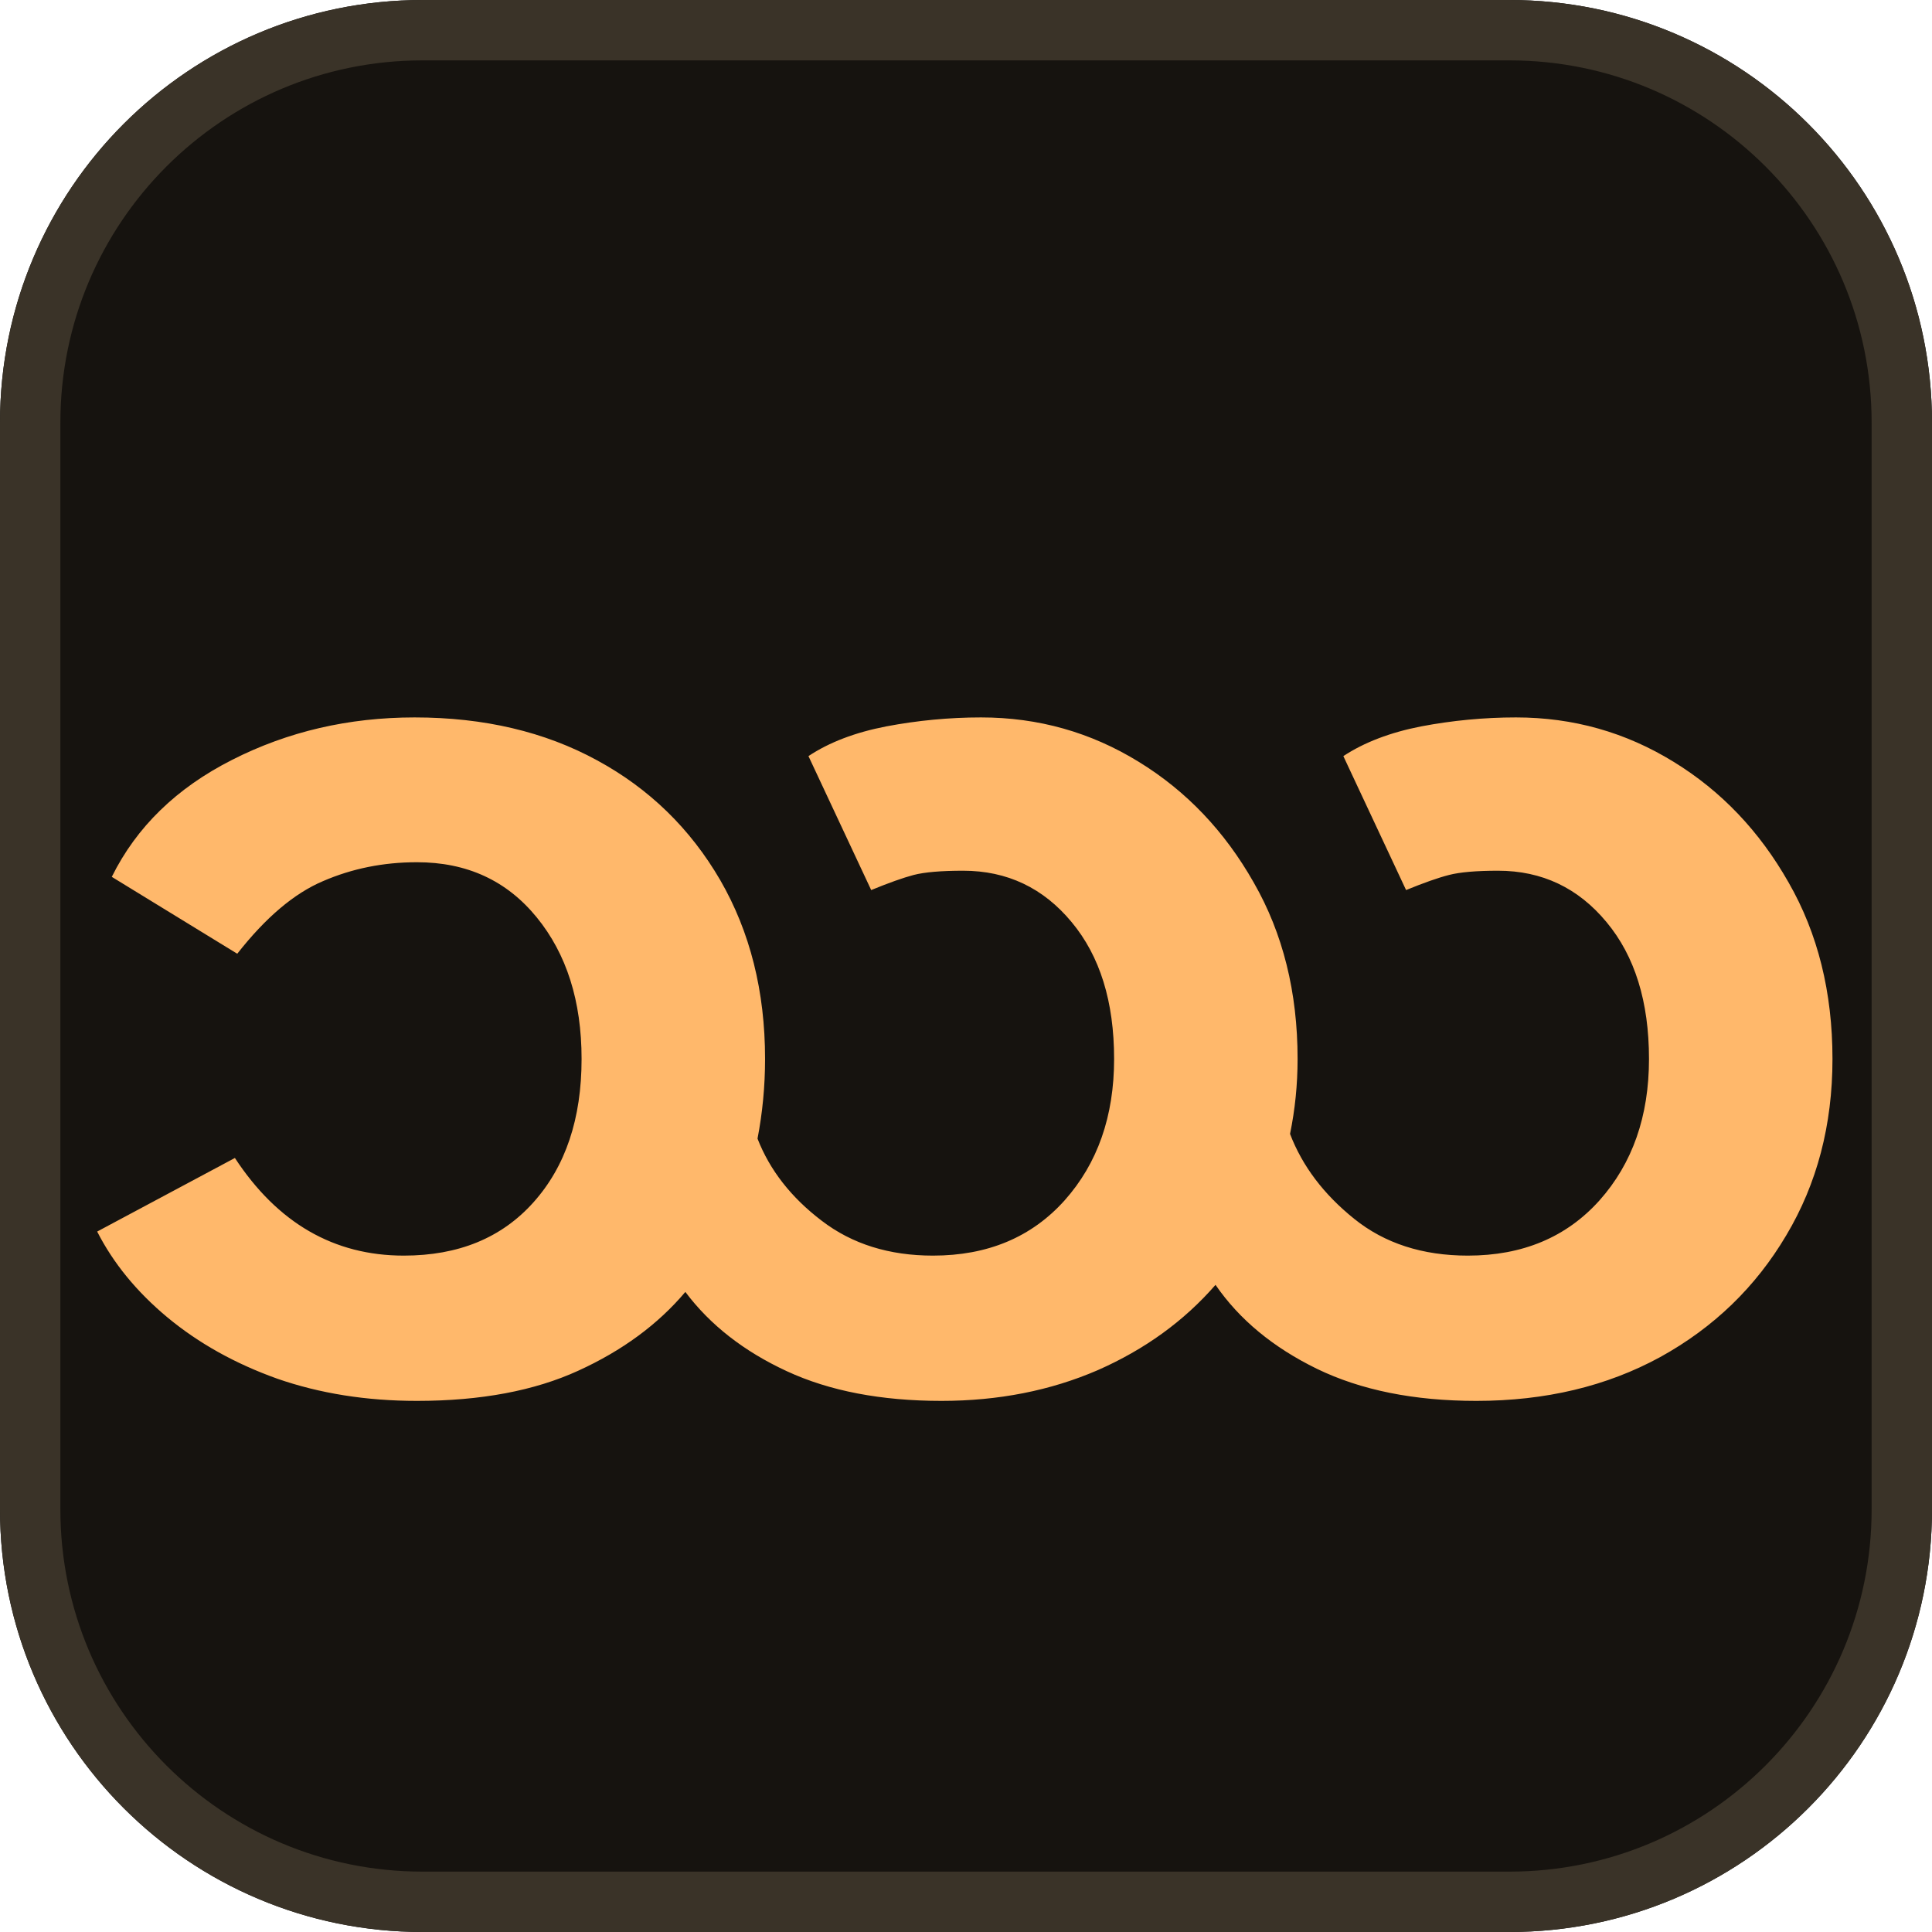
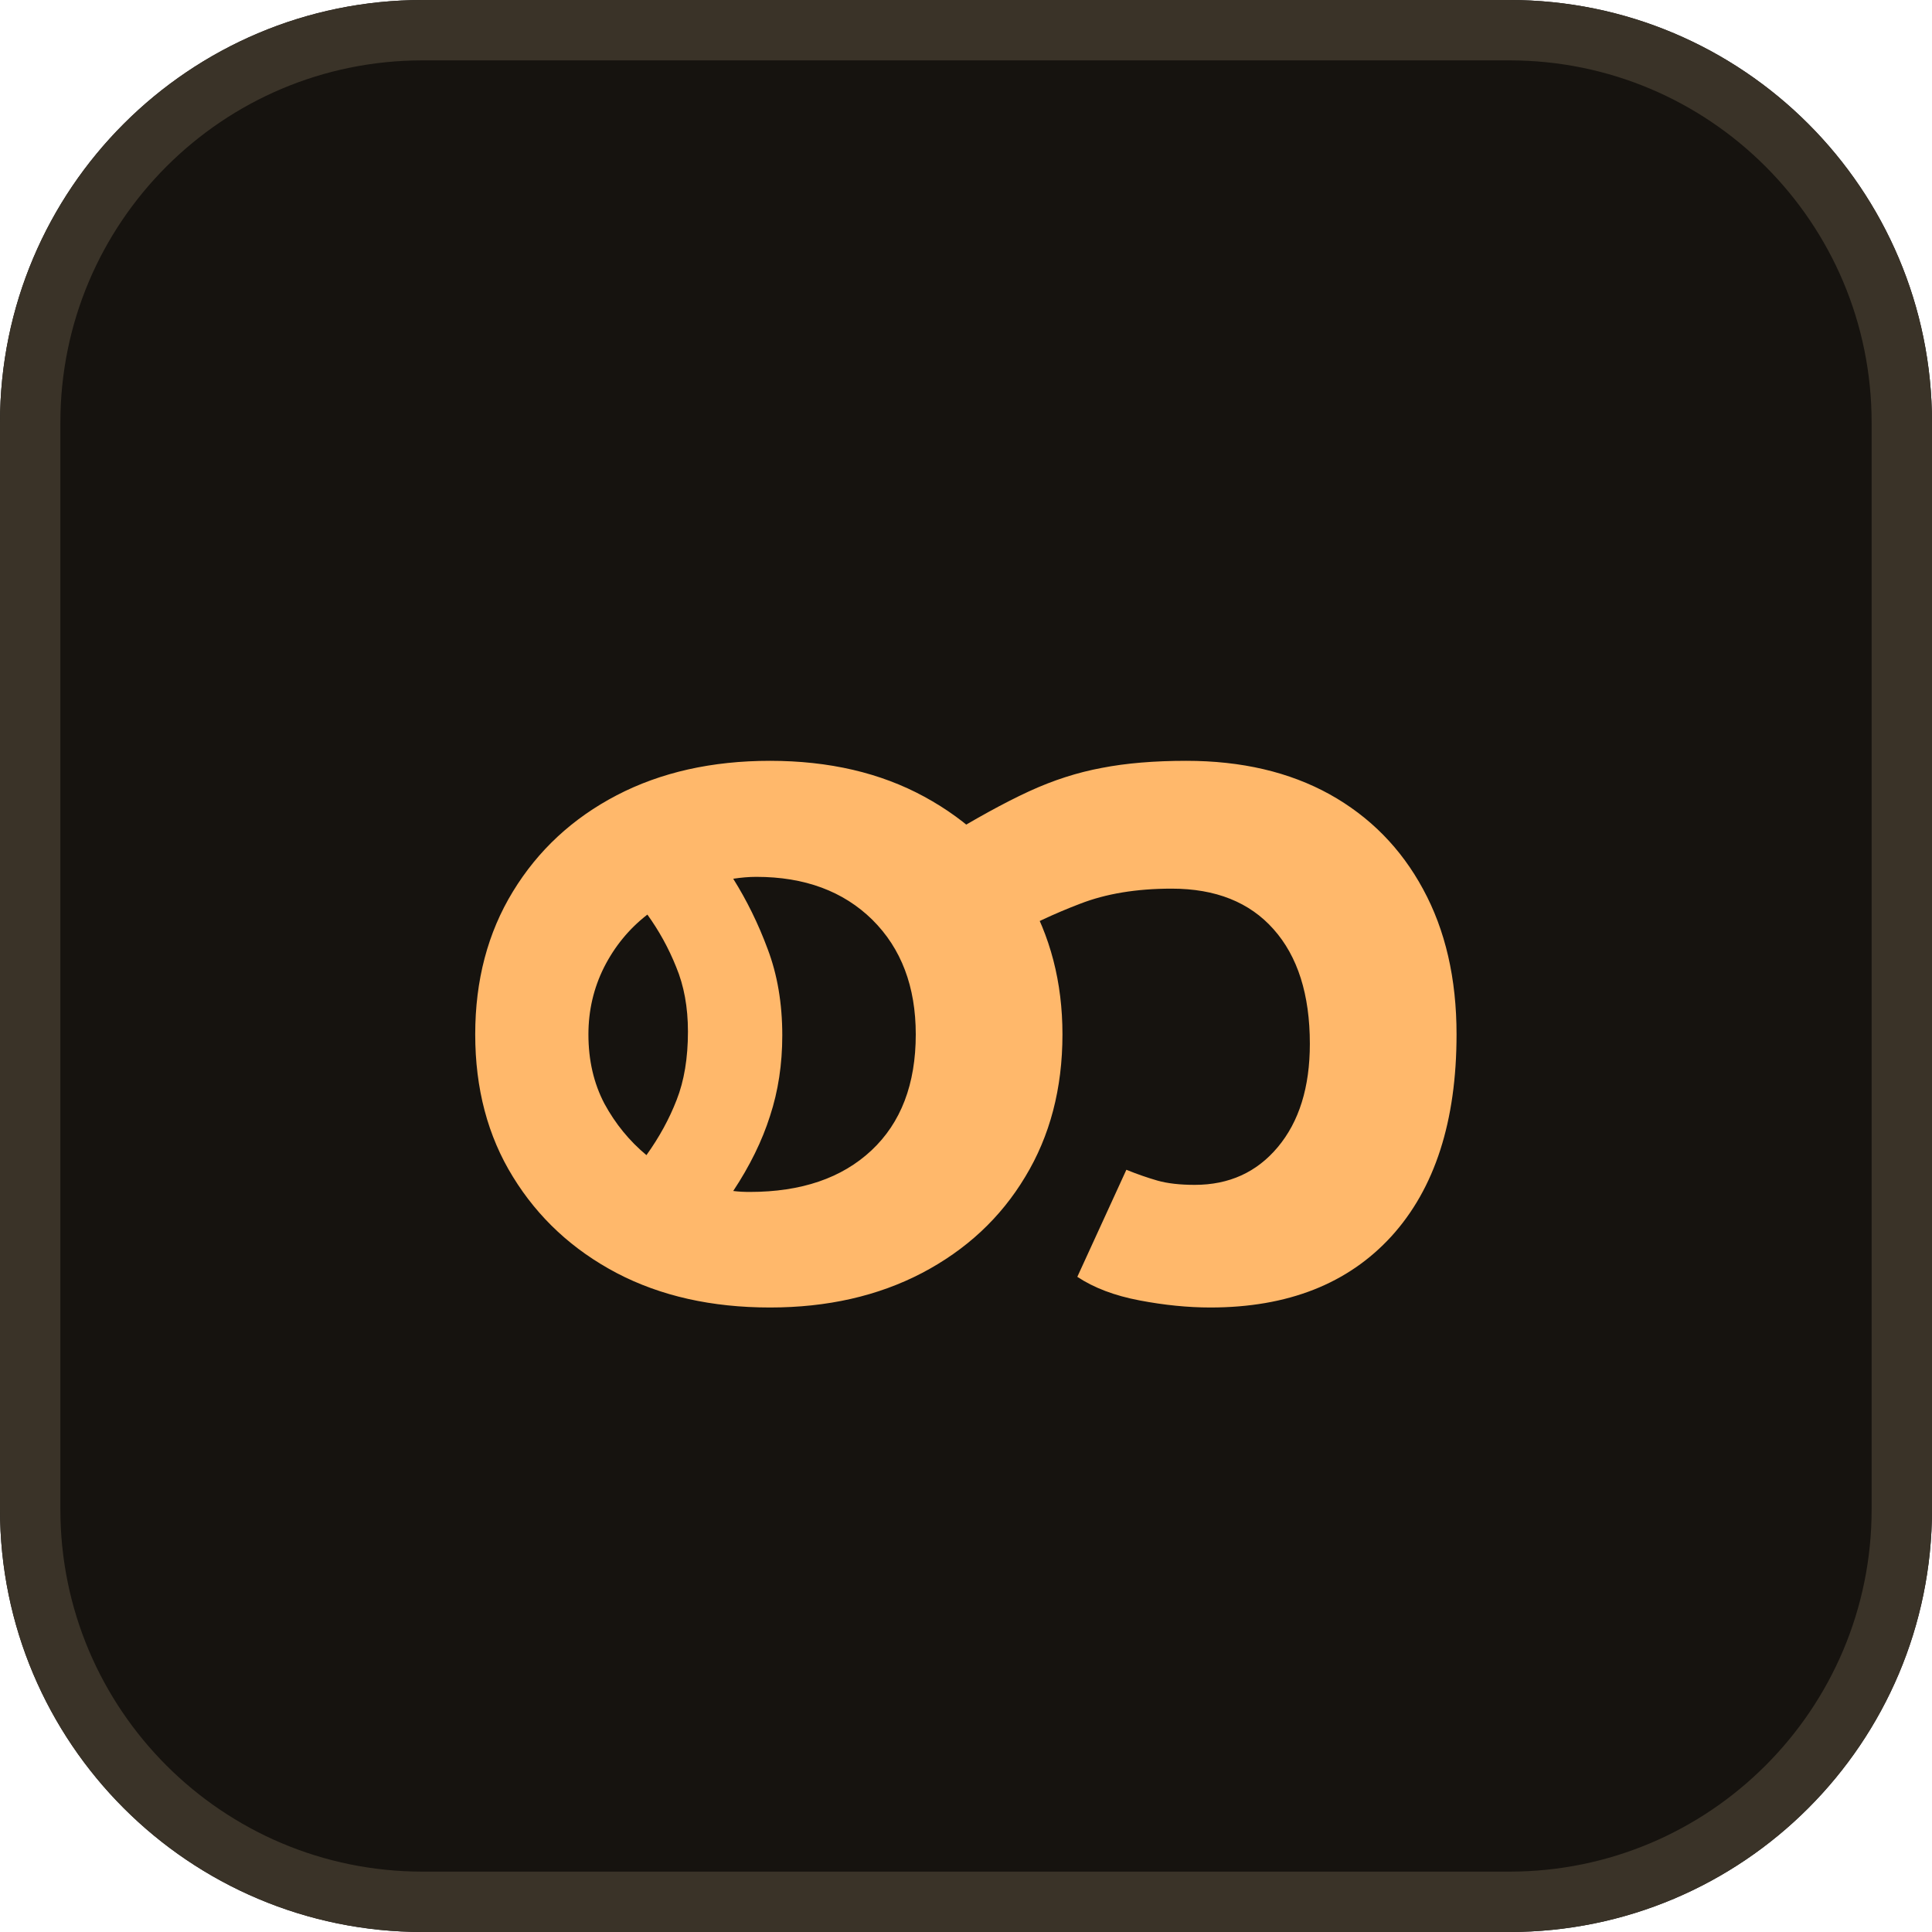
<svg xmlns="http://www.w3.org/2000/svg" viewBox="0 0 64 64">
  <rect width="64" height="64" rx="14" fill="#16130f" />
  <rect x="1" y="1" width="62" height="62" rx="13" fill="none" stroke="#3a3328" stroke-width="2" />
-   <text x="32" y="46" font-family="Padauk, 'Myanmar Text', sans-serif" font-size="40" font-weight="700" fill="#ffb86b" text-anchor="middle">ဿ</text>
+   <text x="32" y="43" font-family="Padauk, 'Myanmar Text', sans-serif" font-size="32" font-weight="700" fill="#ffb86b" text-anchor="middle">စာ</text>
</svg>
